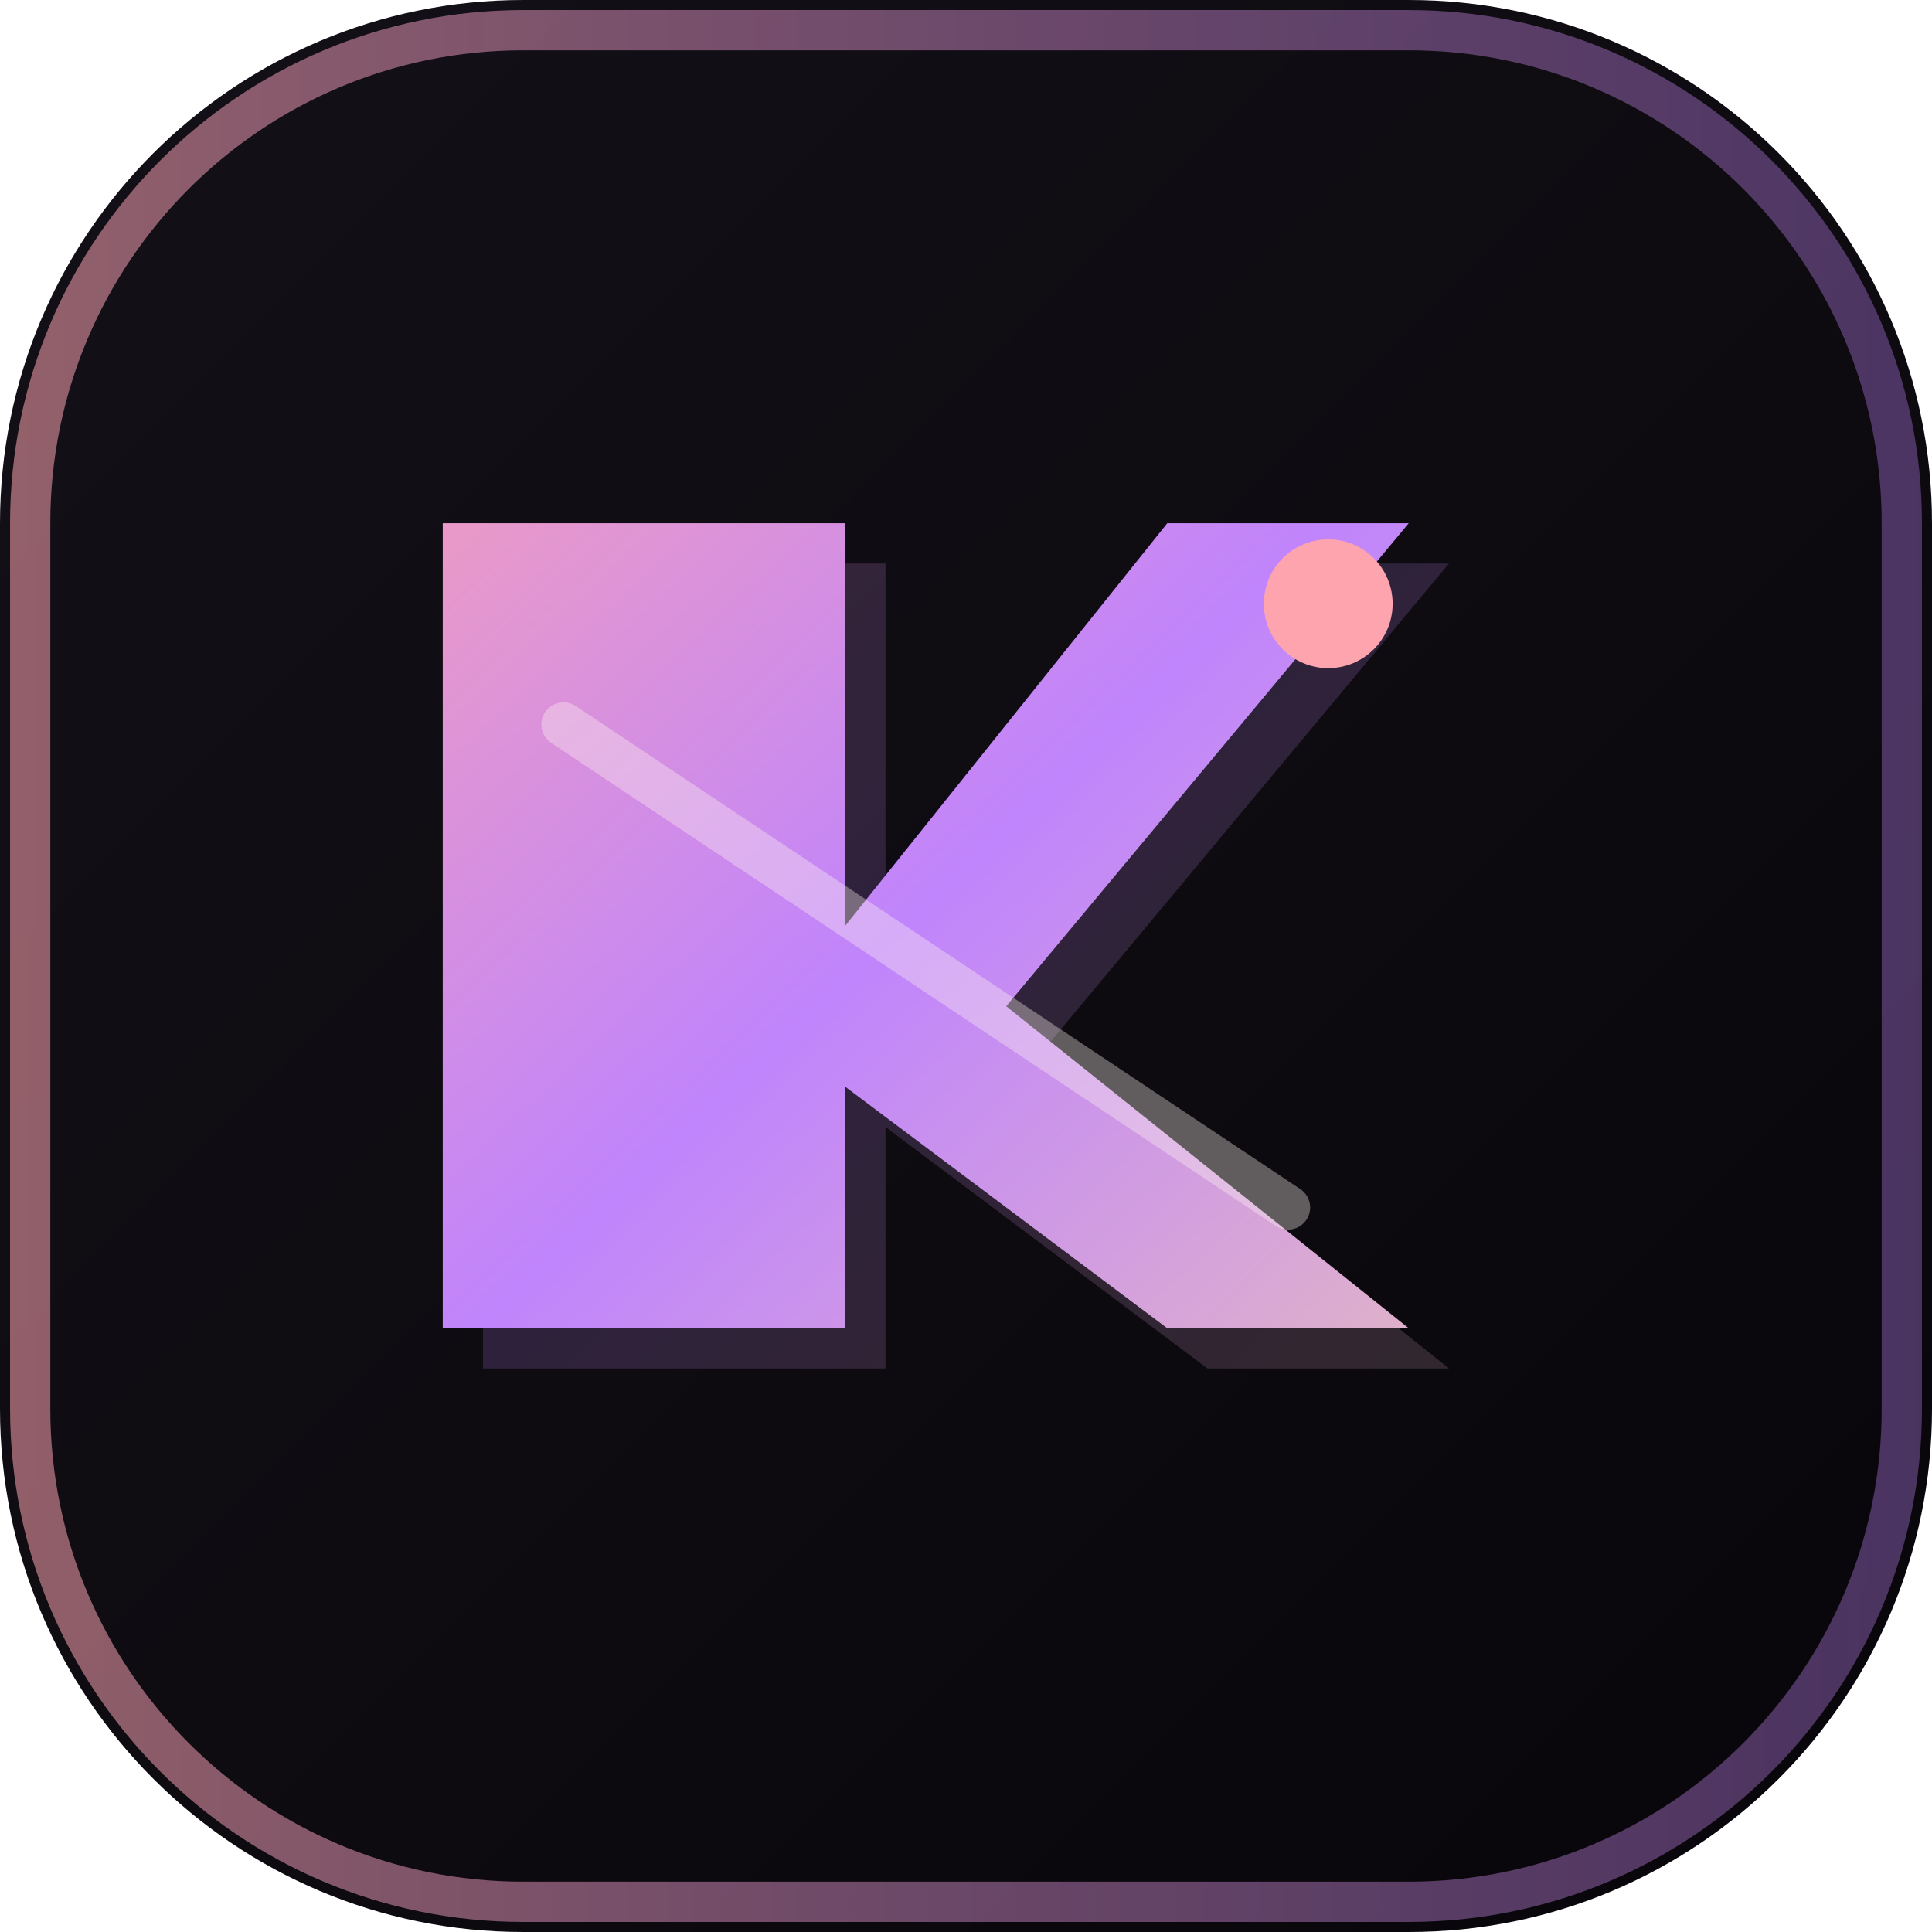
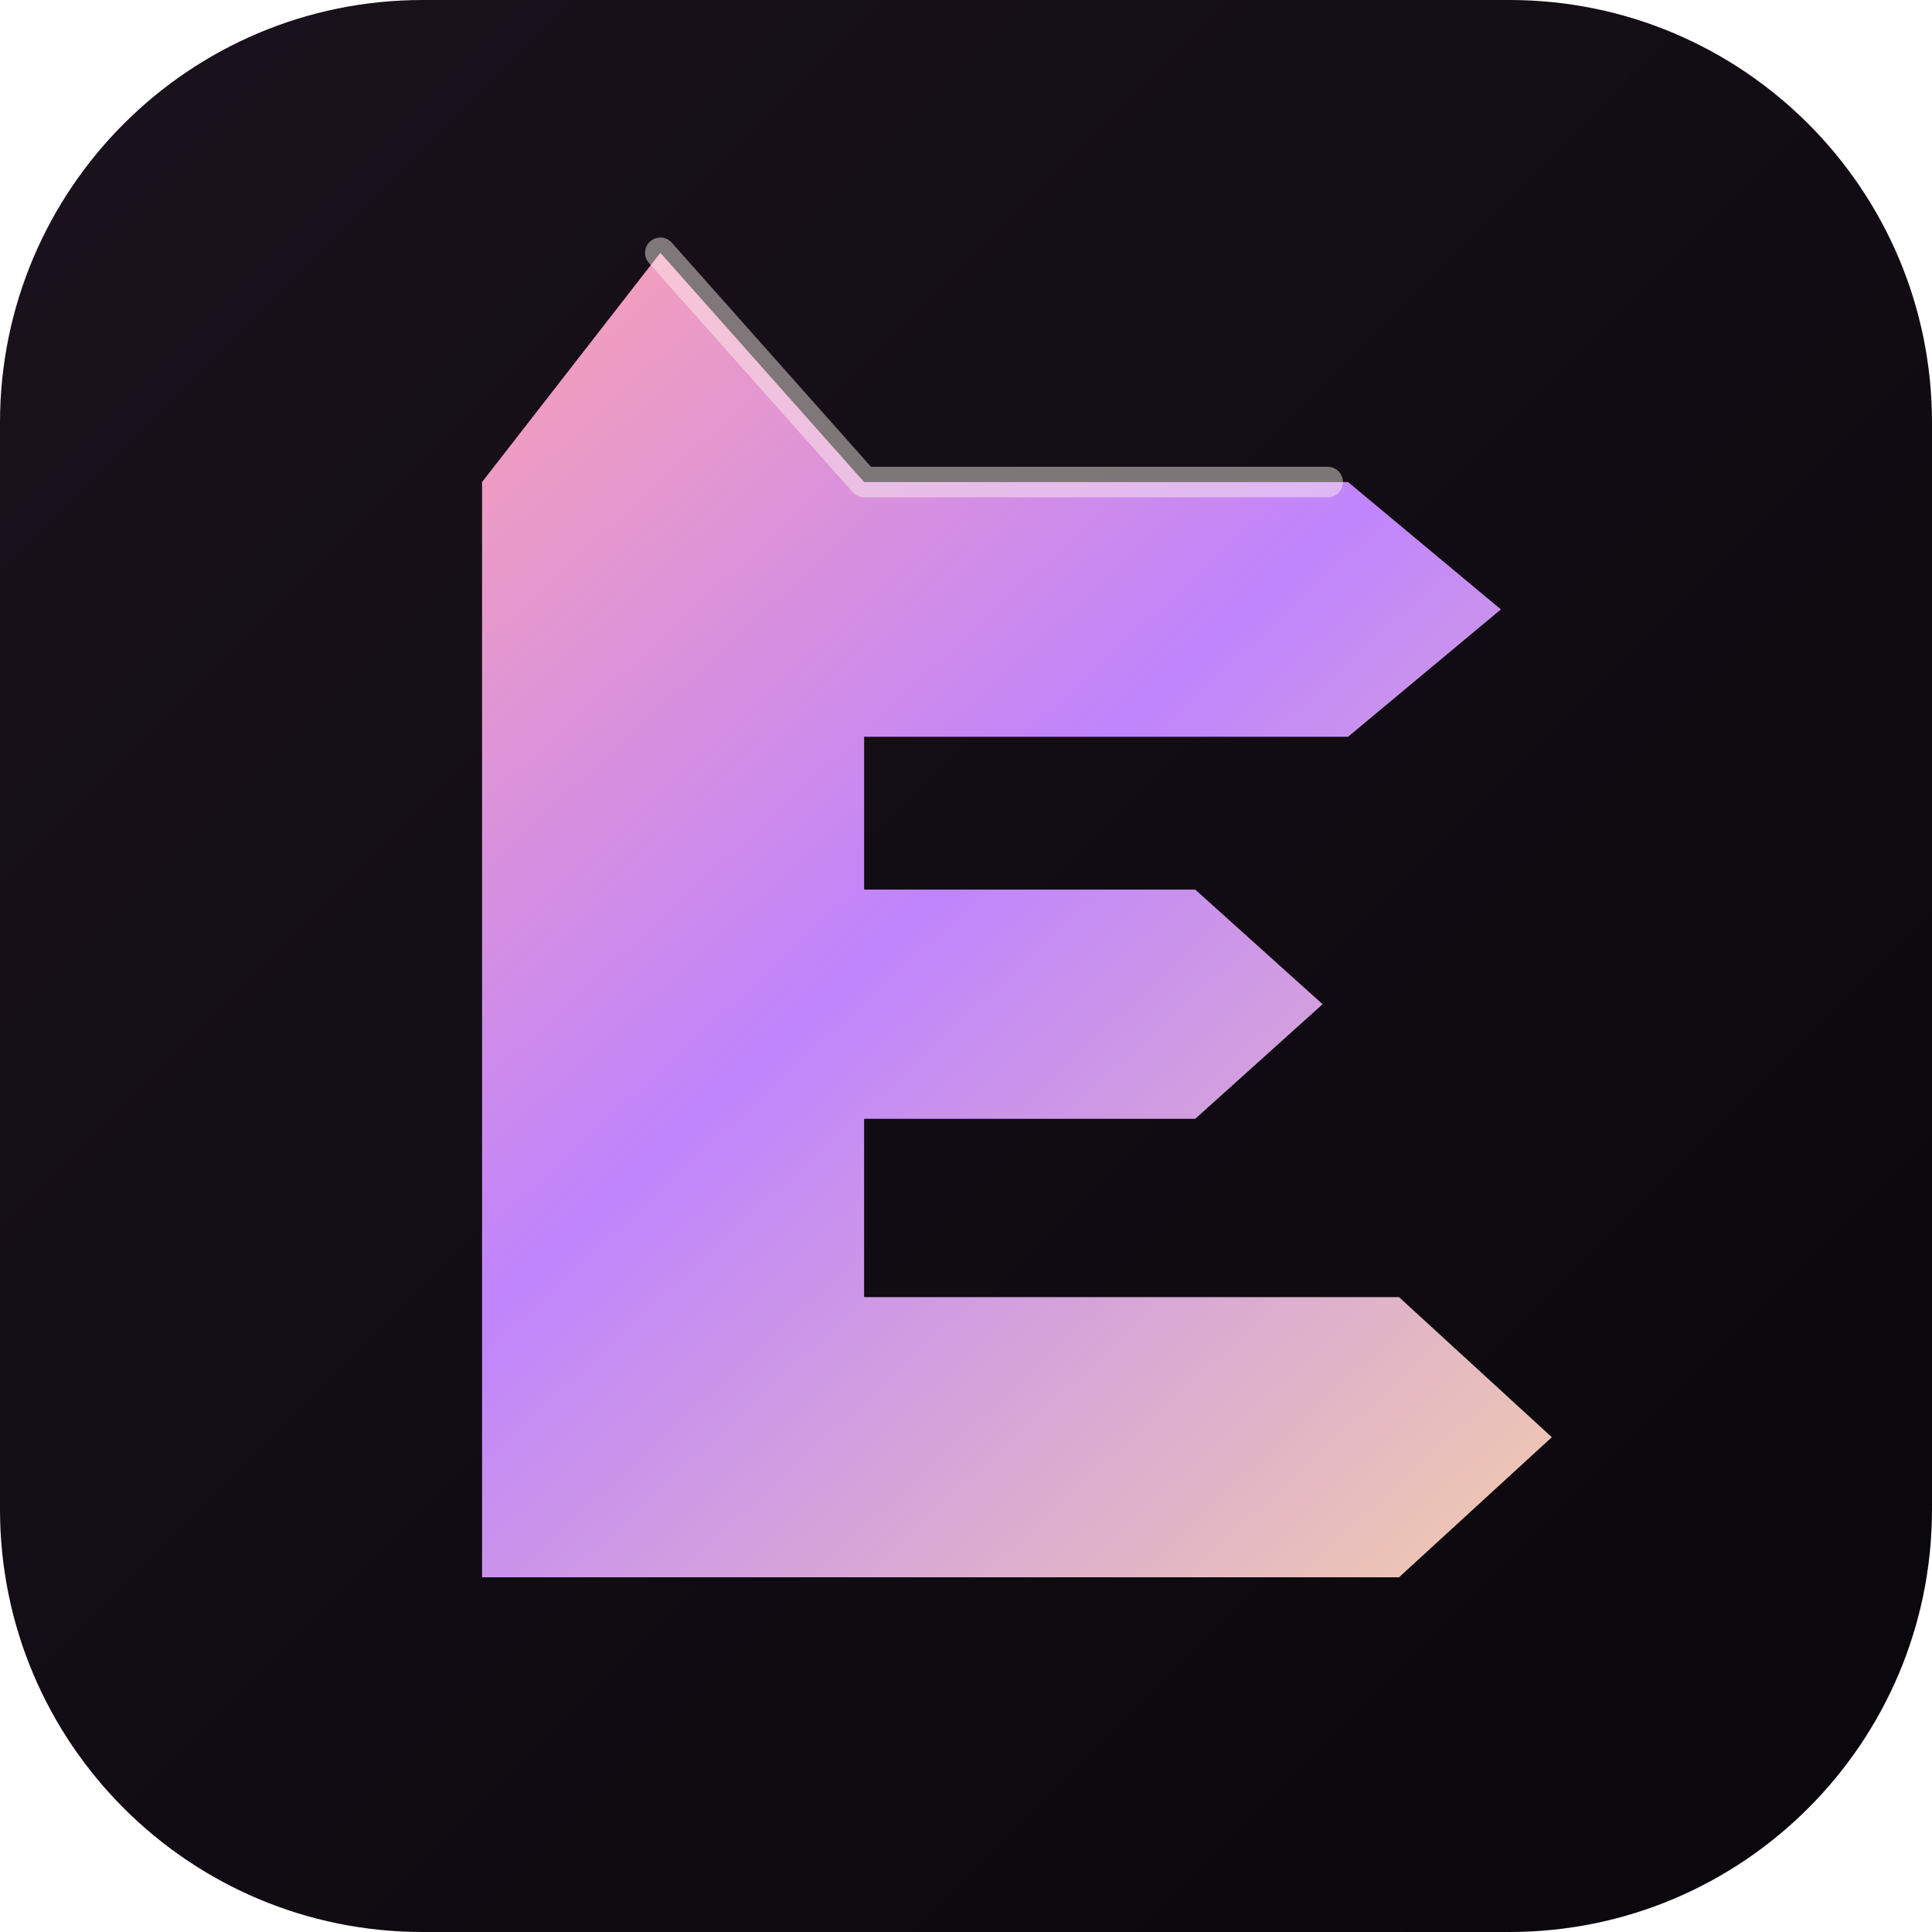
- <svg xmlns="http://www.w3.org/2000/svg" viewBox="0 0 48 48" fill="none" role="img" aria-label="LookFinesse">
+ <svg xmlns="http://www.w3.org/2000/svg" viewBox="0 0 64 64">
  <defs>
-     <linearGradient id="lf-mark" x1="8" y1="6" x2="42" y2="42" gradientUnits="userSpaceOnUse">
+     <linearGradient id="bg" x1="0" y1="0" x2="64" y2="64" gradientUnits="userSpaceOnUse">
+       <stop offset="0%" stop-color="#1A121C" />
+       <stop offset="100%" stop-color="#09070B" />
+     </linearGradient>
+     <linearGradient id="lf-mark" x1="8" y1="6" x2="56" y2="58" gradientUnits="userSpaceOnUse">
      <stop offset="0%" stop-color="#FDA4AF" />
-       <stop offset="45%" stop-color="#C084FC" />
+       <stop offset="46%" stop-color="#C084FC" />
      <stop offset="100%" stop-color="#F5D0A8" />
    </linearGradient>
-     <linearGradient id="lf-bg" x1="0" y1="0" x2="48" y2="48" gradientUnits="userSpaceOnUse">
-       <stop offset="0%" stop-color="#141018" />
-       <stop offset="100%" stop-color="#08060A" />
-     </linearGradient>
-     <linearGradient id="lf-edge" x1="0" y1="0" x2="48" y2="0" gradientUnits="userSpaceOnUse">
-       <stop offset="0%" stop-color="#FDA4AF" stop-opacity="0.55" />
-       <stop offset="100%" stop-color="#C084FC" stop-opacity="0.35" />
-     </linearGradient>
  </defs>
-   <rect width="48" height="48" rx="13" fill="url(#lf-bg)" />
-   <rect x="0.75" y="0.75" width="46.5" height="46.5" rx="12.25" stroke="url(#lf-edge)" stroke-width="1" />
-   <path d="M12 34 L12 14 L22 14 L22 24 L30 14 L36 14 L26 26 L36 34 L30 34 L22 28 L22 34 Z" fill="url(#lf-mark)" opacity="0.18" />
-   <path d="M11 33 L11 13 L21 13 L21 23 L29 13 L35 13 L25 25 L35 33 L29 33 L21 27 L21 33 Z" fill="url(#lf-mark)" />
-   <path d="M14 18 L32 30" stroke="#FFF5F0" stroke-width="1.1" stroke-linecap="round" opacity="0.35" />
-   <circle cx="33" cy="15" r="1.6" fill="#FDA4AF" />
+   <rect width="64" height="64" rx="14" fill="url(#bg)" />
+   <svg x="5" y="5" width="54" height="54" viewBox="0 0 64 64">
+     <path d="M20 4L28 13L47 13L53 18L47 23L28 23L28 29L41 29L46 33.5L41 38L28 38L28 45L49 45L55 50.5L49 56L13 56L13 13Z" fill="url(#lf-mark)" />
+     <path d="M20 4L28 13L46.2 13" fill="none" stroke="#FFF6F0" stroke-opacity="0.45" stroke-width="1.2" stroke-linecap="round" stroke-linejoin="round" />
+   </svg>
</svg>
